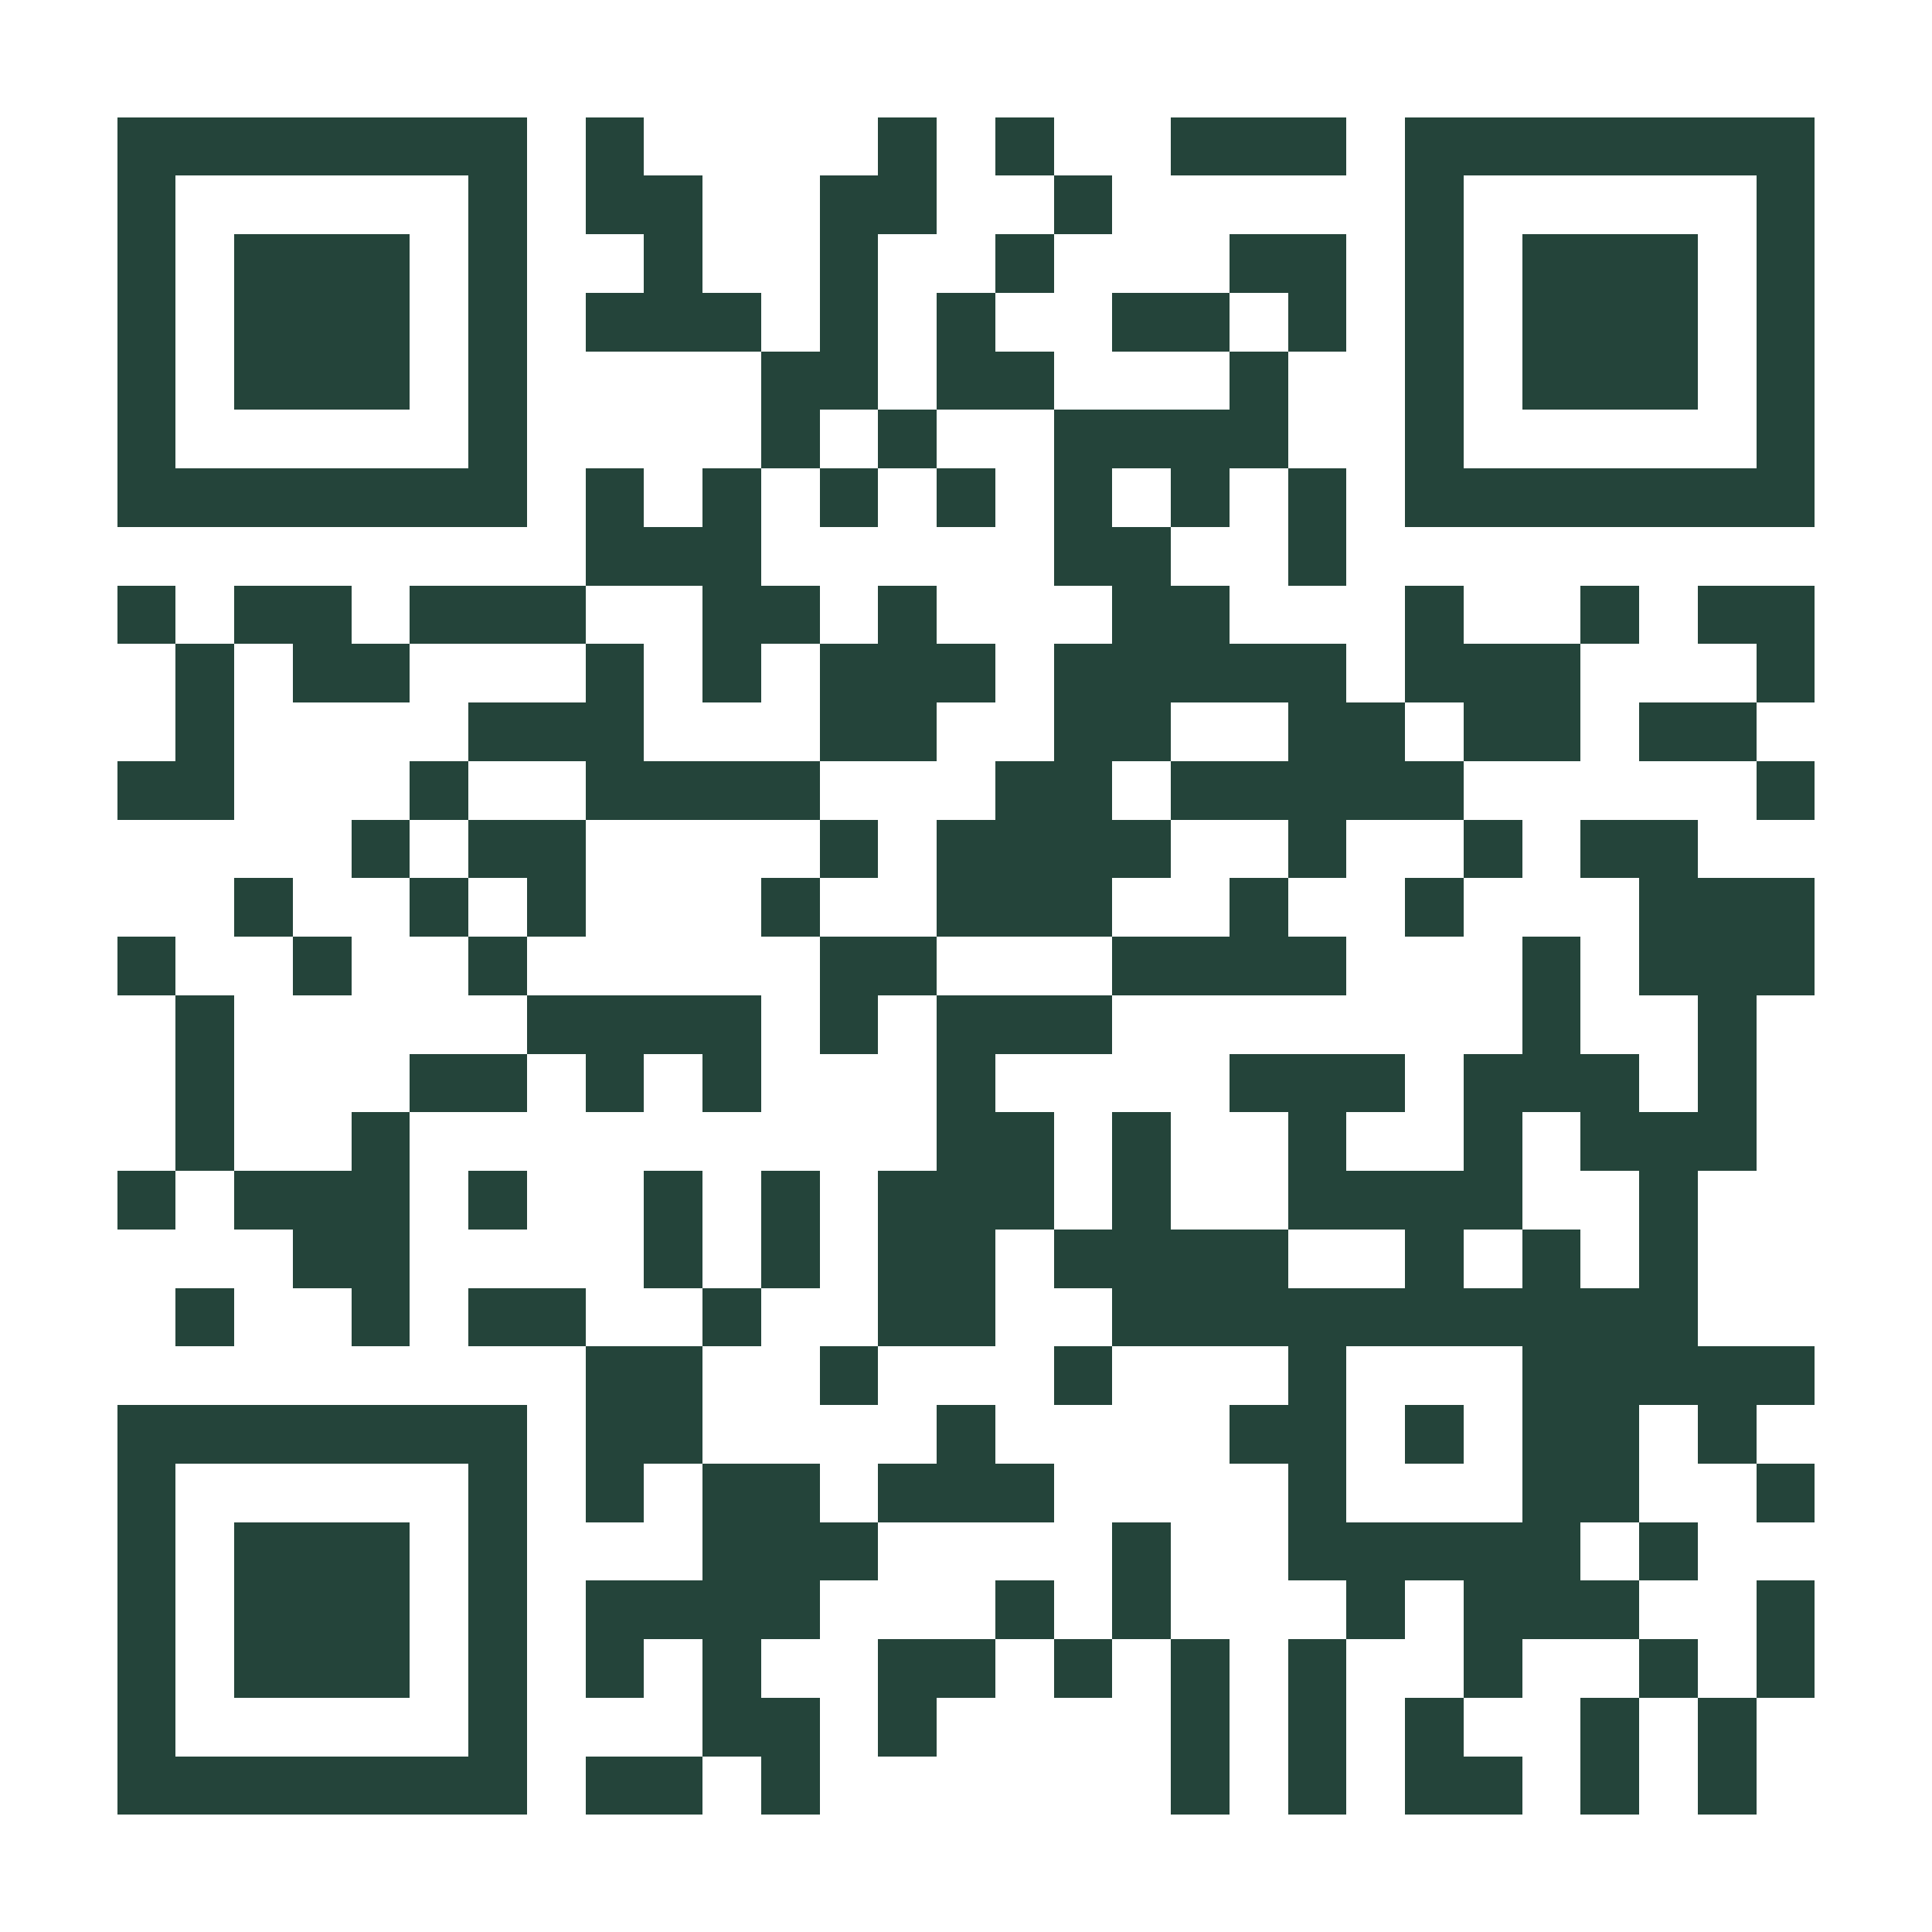
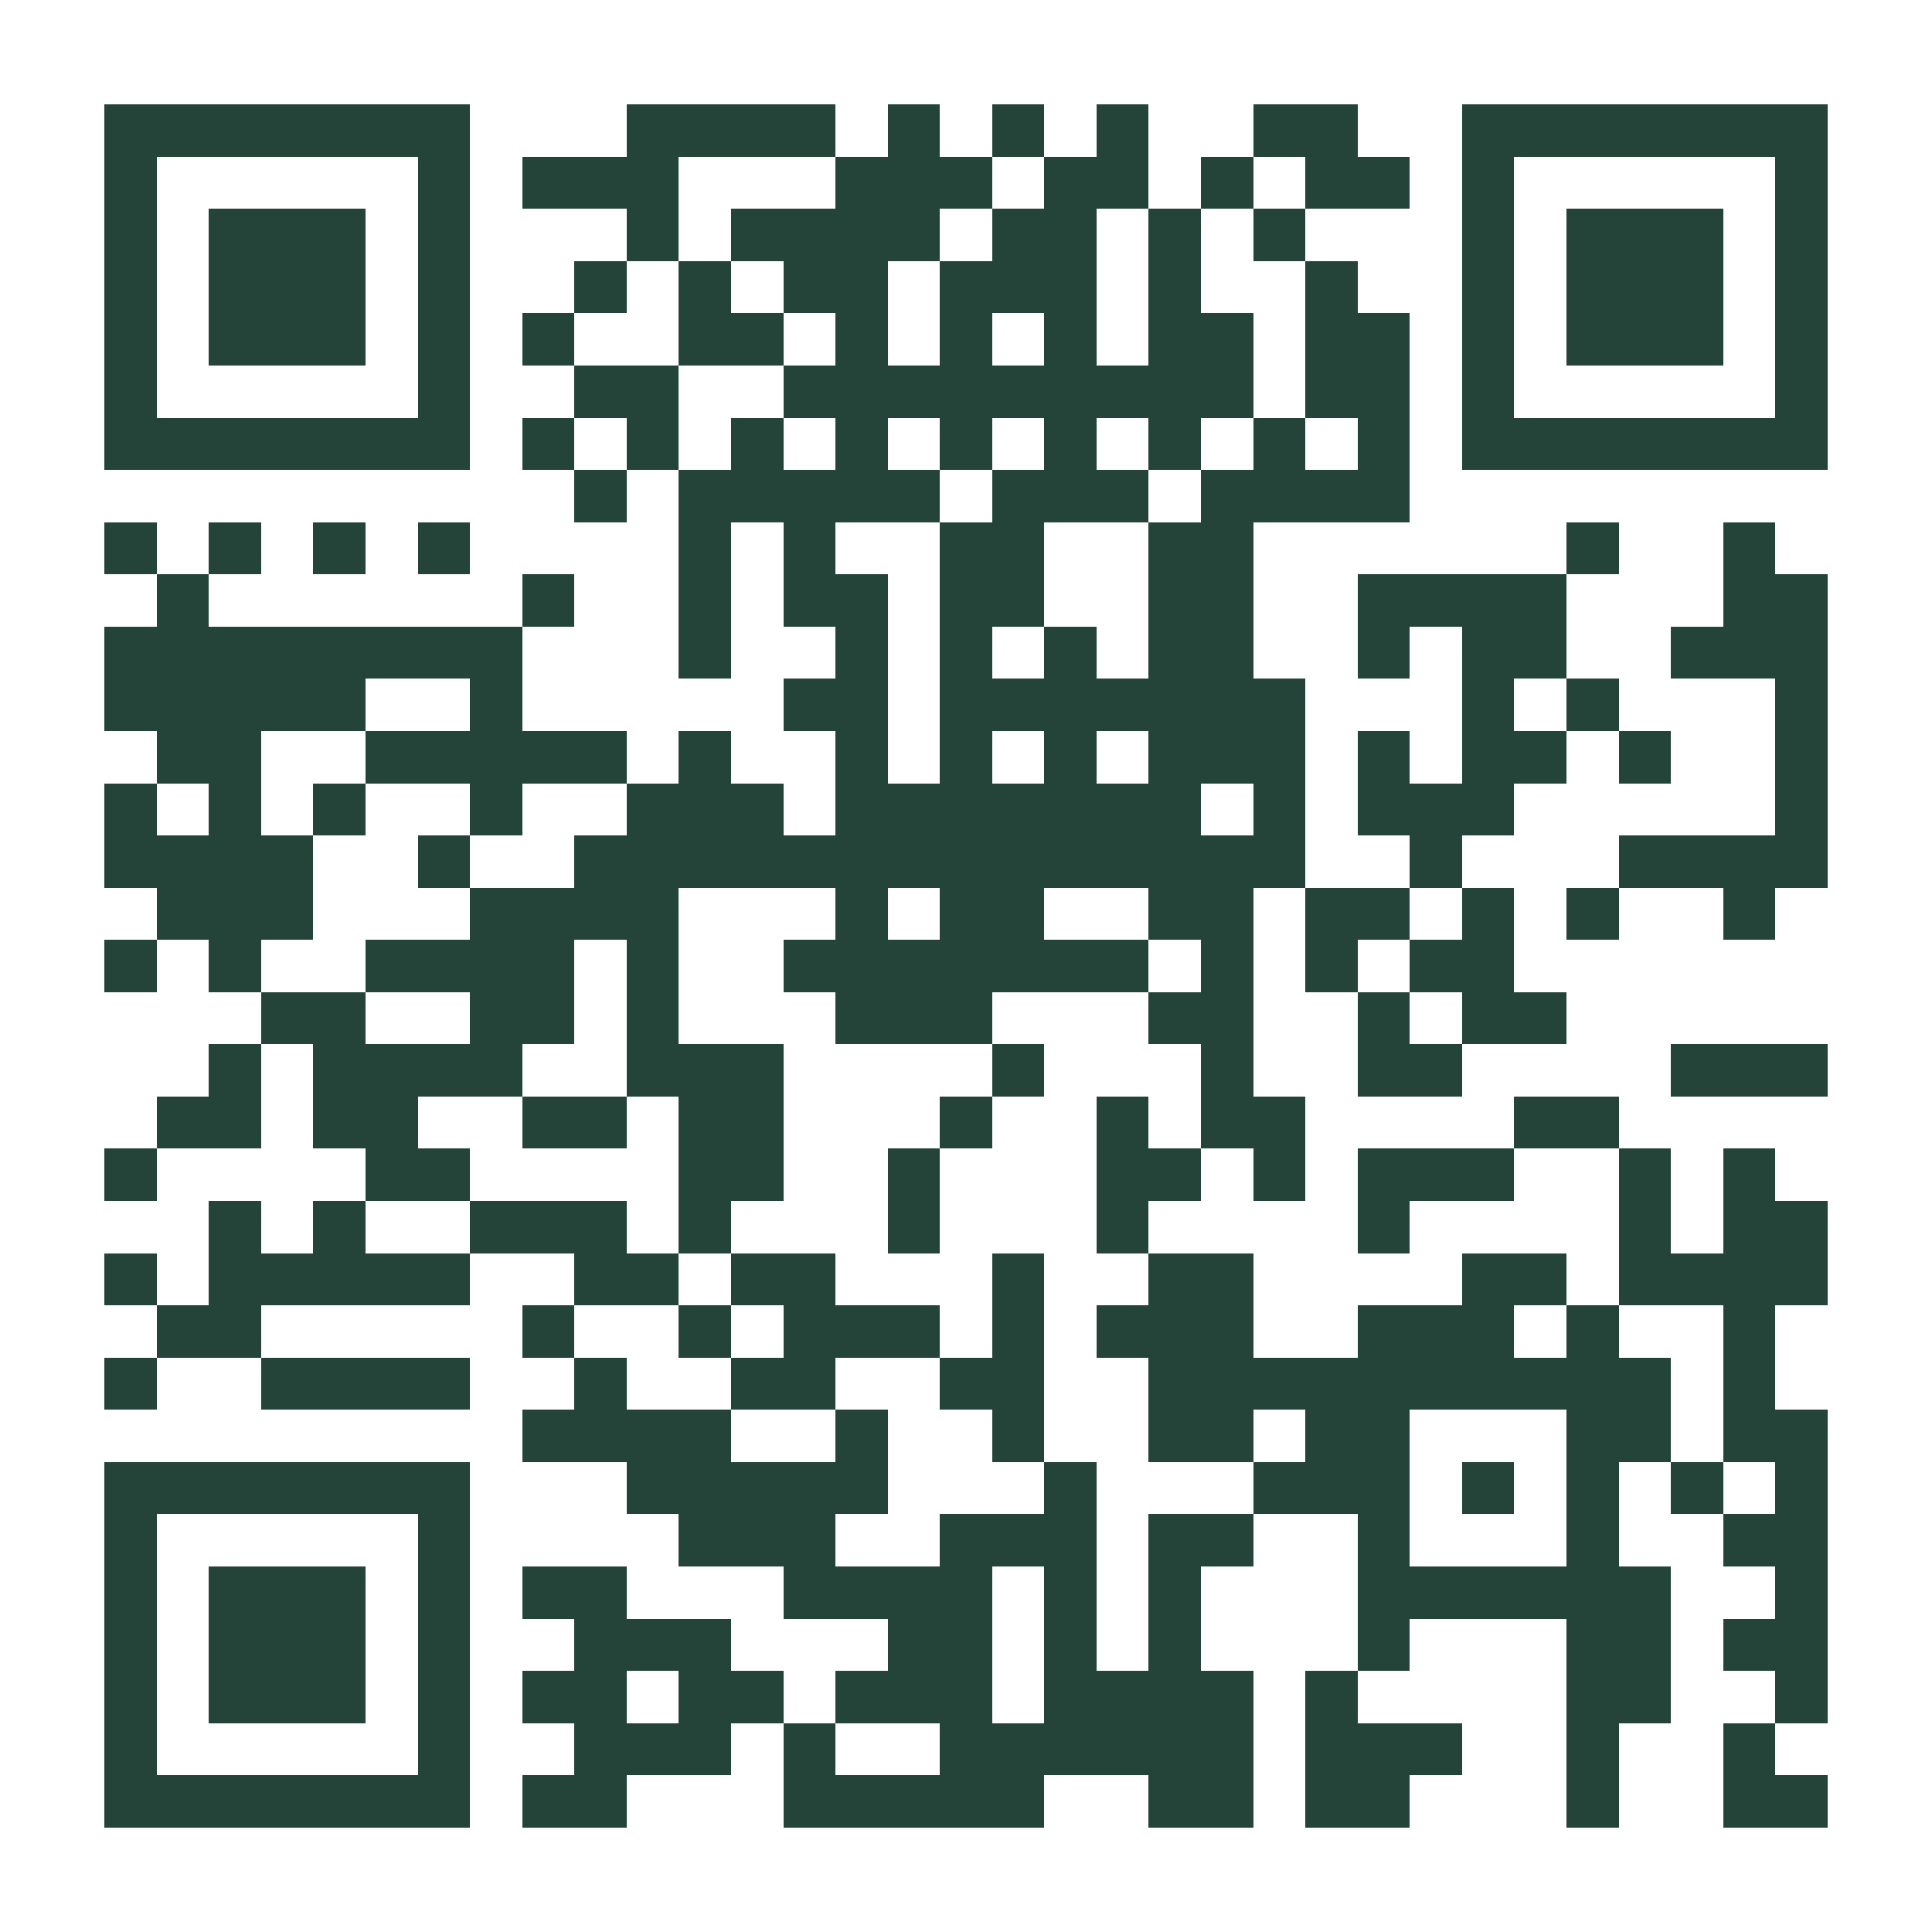
- <svg xmlns="http://www.w3.org/2000/svg" viewBox="0 0 33 33" shape-rendering="crispEdges">
-   <path fill="#ffffff" d="M0 0h33v33H0z" />
-   <path stroke="#24443a" d="M2 2.5h7m1 0h1m4 0h1m1 0h1m2 0h3m1 0h7M2 3.5h1m5 0h1m1 0h2m2 0h2m2 0h1m5 0h1m5 0h1M2 4.5h1m1 0h3m1 0h1m2 0h1m2 0h1m2 0h1m3 0h2m1 0h1m1 0h3m1 0h1M2 5.5h1m1 0h3m1 0h1m1 0h3m1 0h1m1 0h1m2 0h2m1 0h1m1 0h1m1 0h3m1 0h1M2 6.5h1m1 0h3m1 0h1m4 0h2m1 0h2m3 0h1m2 0h1m1 0h3m1 0h1M2 7.5h1m5 0h1m4 0h1m1 0h1m2 0h4m2 0h1m5 0h1M2 8.5h7m1 0h1m1 0h1m1 0h1m1 0h1m1 0h1m1 0h1m1 0h1m1 0h7M10 9.5h3m5 0h2m2 0h1M2 10.5h1m1 0h2m1 0h3m2 0h2m1 0h1m3 0h2m3 0h1m2 0h1m1 0h2M3 11.5h1m1 0h2m3 0h1m1 0h1m1 0h3m1 0h5m1 0h3m3 0h1M3 12.5h1m4 0h3m3 0h2m2 0h2m2 0h2m1 0h2m1 0h2M2 13.5h2m3 0h1m2 0h4m3 0h2m1 0h5m5 0h1M6 14.5h1m1 0h2m4 0h1m1 0h4m2 0h1m2 0h1m1 0h2M4 15.5h1m2 0h1m1 0h1m3 0h1m2 0h3m2 0h1m2 0h1m3 0h3M2 16.5h1m2 0h1m2 0h1m5 0h2m3 0h4m3 0h1m1 0h3M3 17.5h1m5 0h4m1 0h1m1 0h3m7 0h1m2 0h1M3 18.5h1m3 0h2m1 0h1m1 0h1m3 0h1m4 0h3m1 0h3m1 0h1M3 19.5h1m2 0h1m9 0h2m1 0h1m2 0h1m2 0h1m1 0h3M2 20.5h1m1 0h3m1 0h1m2 0h1m1 0h1m1 0h3m1 0h1m2 0h4m2 0h1M5 21.5h2m4 0h1m1 0h1m1 0h2m1 0h4m2 0h1m1 0h1m1 0h1M3 22.5h1m2 0h1m1 0h2m2 0h1m2 0h2m2 0h10M10 23.5h2m2 0h1m3 0h1m3 0h1m3 0h5M2 24.5h7m1 0h2m4 0h1m4 0h2m1 0h1m1 0h2m1 0h1M2 25.5h1m5 0h1m1 0h1m1 0h2m1 0h3m4 0h1m3 0h2m2 0h1M2 26.5h1m1 0h3m1 0h1m3 0h3m4 0h1m2 0h5m1 0h1M2 27.5h1m1 0h3m1 0h1m1 0h4m3 0h1m1 0h1m3 0h1m1 0h3m2 0h1M2 28.5h1m1 0h3m1 0h1m1 0h1m1 0h1m2 0h2m1 0h1m1 0h1m1 0h1m2 0h1m2 0h1m1 0h1M2 29.5h1m5 0h1m3 0h2m1 0h1m4 0h1m1 0h1m1 0h1m2 0h1m1 0h1M2 30.5h7m1 0h2m1 0h1m6 0h1m1 0h1m1 0h2m1 0h1m1 0h1" />
+ <svg xmlns="http://www.w3.org/2000/svg" viewBox="0 0 37 37" shape-rendering="crispEdges">
+   <path fill="#ffffff" d="M0 0h37v37H0z" />
+   <path stroke="#24443a" d="M2 2.5h7m3 0h4m1 0h1m1 0h1m1 0h1m2 0h2m2 0h7M2 3.5h1m5 0h1m1 0h3m3 0h3m1 0h2m1 0h1m1 0h2m1 0h1m5 0h1M2 4.5h1m1 0h3m1 0h1m3 0h1m1 0h4m1 0h2m1 0h1m1 0h1m3 0h1m1 0h3m1 0h1M2 5.5h1m1 0h3m1 0h1m2 0h1m1 0h1m1 0h2m1 0h3m1 0h1m2 0h1m2 0h1m1 0h3m1 0h1M2 6.5h1m1 0h3m1 0h1m1 0h1m2 0h2m1 0h1m1 0h1m1 0h1m1 0h2m1 0h2m1 0h1m1 0h3m1 0h1M2 7.5h1m5 0h1m2 0h2m2 0h9m1 0h2m1 0h1m5 0h1M2 8.5h7m1 0h1m1 0h1m1 0h1m1 0h1m1 0h1m1 0h1m1 0h1m1 0h1m1 0h1m1 0h7M11 9.5h1m1 0h5m1 0h3m1 0h4M2 10.5h1m1 0h1m1 0h1m1 0h1m4 0h1m1 0h1m2 0h2m2 0h2m6 0h1m2 0h1M3 11.5h1m6 0h1m2 0h1m1 0h2m1 0h2m2 0h2m2 0h4m3 0h2M2 12.5h8m3 0h1m2 0h1m1 0h1m1 0h1m1 0h2m2 0h1m1 0h2m2 0h3M2 13.5h5m2 0h1m5 0h2m1 0h7m3 0h1m1 0h1m3 0h1M3 14.5h2m2 0h5m1 0h1m2 0h1m1 0h1m1 0h1m1 0h3m1 0h1m1 0h2m1 0h1m2 0h1M2 15.5h1m1 0h1m1 0h1m2 0h1m2 0h3m1 0h7m1 0h1m1 0h3m5 0h1M2 16.5h4m2 0h1m2 0h14m2 0h1m3 0h4M3 17.5h3m3 0h4m3 0h1m1 0h2m2 0h2m1 0h2m1 0h1m1 0h1m2 0h1M2 18.5h1m1 0h1m2 0h4m1 0h1m2 0h7m1 0h1m1 0h1m1 0h2M5 19.5h2m2 0h2m1 0h1m3 0h3m3 0h2m2 0h1m1 0h2M4 20.5h1m1 0h4m2 0h3m4 0h1m3 0h1m2 0h2m4 0h3M3 21.5h2m1 0h2m2 0h2m1 0h2m3 0h1m2 0h1m1 0h2m4 0h2M2 22.5h1m4 0h2m4 0h2m2 0h1m3 0h2m1 0h1m1 0h3m2 0h1m1 0h1M4 23.5h1m1 0h1m2 0h3m1 0h1m3 0h1m3 0h1m4 0h1m4 0h1m1 0h2M2 24.5h1m1 0h5m2 0h2m1 0h2m3 0h1m2 0h2m4 0h2m1 0h4M3 25.5h2m5 0h1m2 0h1m1 0h3m1 0h1m1 0h3m2 0h3m1 0h1m2 0h1M2 26.5h1m2 0h4m2 0h1m2 0h2m2 0h2m2 0h10m1 0h1M10 27.5h4m2 0h1m2 0h1m2 0h2m1 0h2m3 0h2m1 0h2M2 28.5h7m3 0h5m3 0h1m3 0h3m1 0h1m1 0h1m1 0h1m1 0h1M2 29.5h1m5 0h1m4 0h3m2 0h3m1 0h2m2 0h1m3 0h1m2 0h2M2 30.5h1m1 0h3m1 0h1m1 0h2m3 0h4m1 0h1m1 0h1m3 0h6m2 0h1M2 31.5h1m1 0h3m1 0h1m2 0h3m3 0h2m1 0h1m1 0h1m3 0h1m3 0h2m1 0h2M2 32.5h1m1 0h3m1 0h1m1 0h2m1 0h2m1 0h3m1 0h4m1 0h1m4 0h2m2 0h1M2 33.5h1m5 0h1m2 0h3m1 0h1m2 0h6m1 0h3m2 0h1m2 0h1M2 34.5h7m1 0h2m3 0h5m2 0h2m1 0h2m3 0h1m2 0h2" />
</svg>
